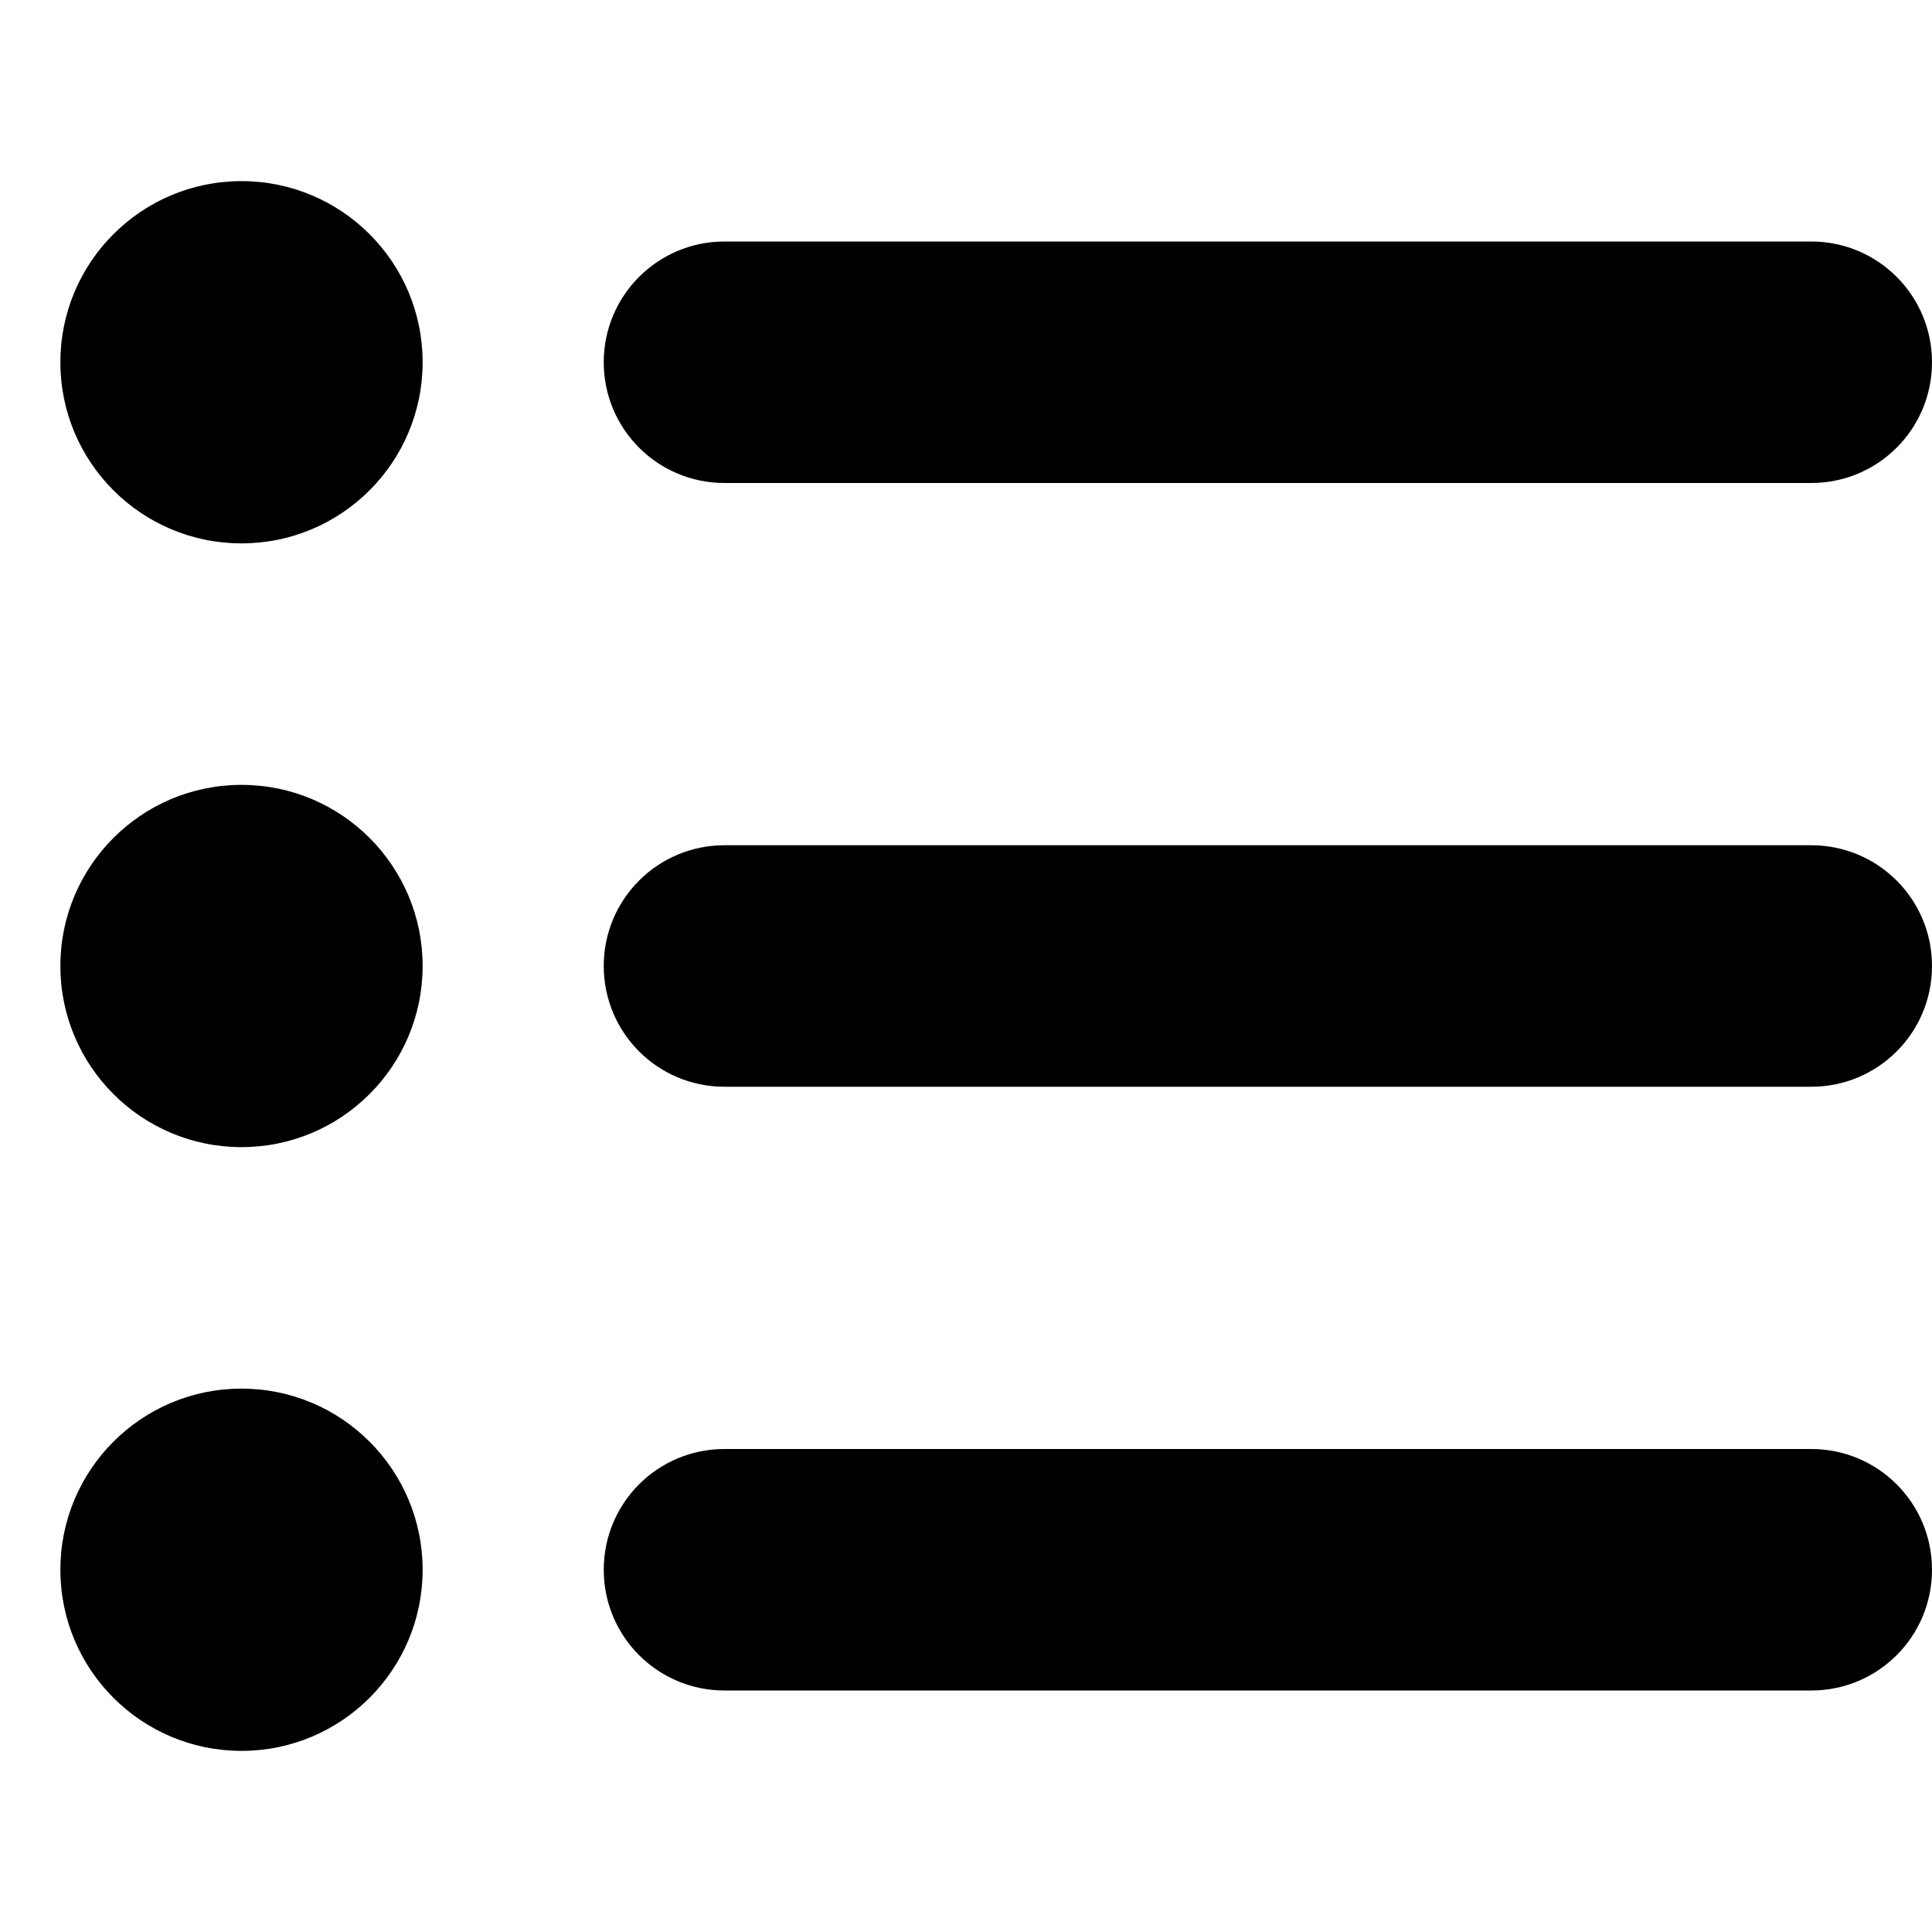
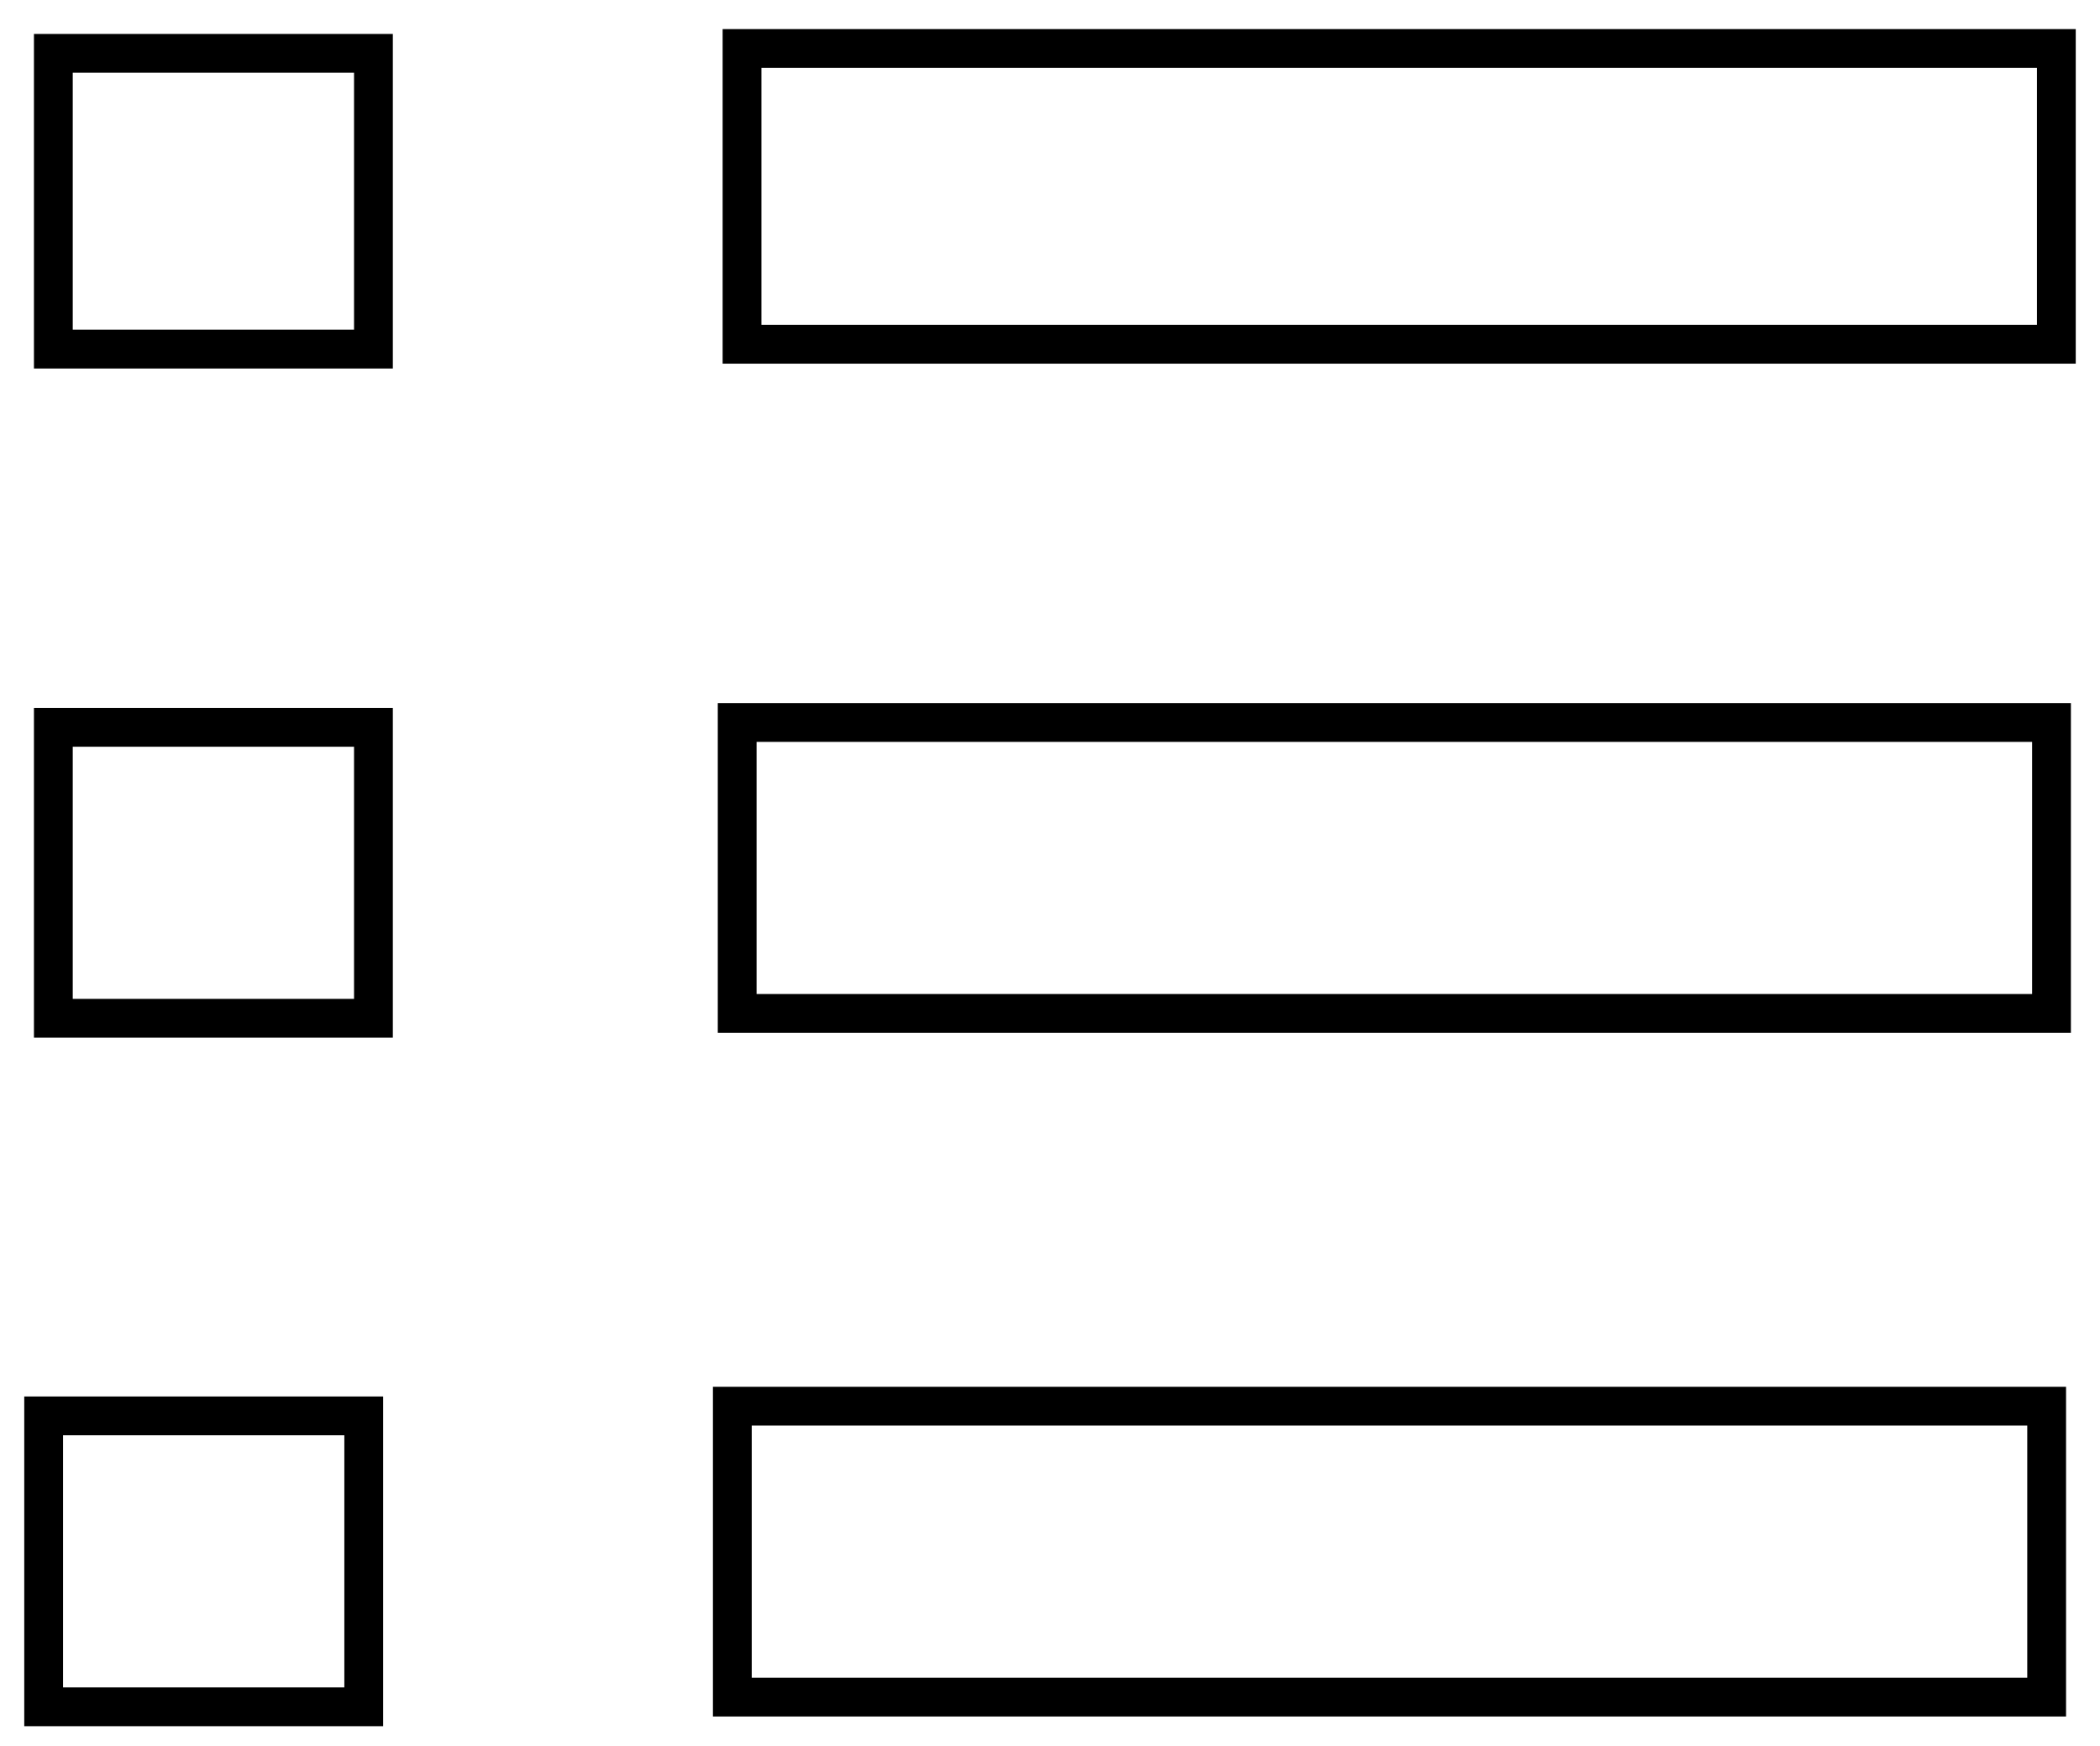
- <svg xmlns="http://www.w3.org/2000/svg" viewBox="0 0 512 512">
-   <path d="M16 96C16 69.49 37.49 48 64 48C90.51 48 112 69.49 112 96C112 122.5 90.51 144 64 144C37.49 144 16 122.5 16 96zM480 64C497.7 64 512 78.33 512 96C512 113.7 497.7 128 480 128H192C174.3 128 160 113.7 160 96C160 78.33 174.3 64 192 64H480zM480 224C497.7 224 512 238.3 512 256C512 273.7 497.7 288 480 288H192C174.3 288 160 273.7 160 256C160 238.3 174.3 224 192 224H480zM480 384C497.7 384 512 398.3 512 416C512 433.7 497.7 448 480 448H192C174.3 448 160 433.7 160 416C160 398.3 174.3 384 192 384H480zM16 416C16 389.5 37.49 368 64 368C90.51 368 112 389.5 112 416C112 442.5 90.51 464 64 464C37.49 464 16 442.5 16 416zM112 256C112 282.5 90.51 304 64 304C37.49 304 16 282.5 16 256C16 229.5 37.49 208 64 208C90.51 208 112 229.5 112 256z" />
+ <svg xmlns="http://www.w3.org/2000/svg" version="1.0" width="433pt" height="360pt" viewBox="0 0 433 360" preserveAspectRatio="xMidYMid meet">
+   <g transform="translate(0,360) scale(0.1,-0.1)" fill="#000000" stroke="none">
+     <path d="M1490 3195 l0 -345 1395 0 1395 0 0 345 0 345 -1395 0 -1395 0 0 -345z m2710 0 l0 -265 -1315 0 -1315 0 0 265 0 265 1315 0 1315 0 0 -265z" />
+     <path d="M70 3185 l0 -345 370 0 370 0 0 345 0 345 -370 0 -370 0 0 -345z m660 0 l0 -265 -290 0 -290 0 0 265 0 265 290 0 290 0 0 -265z" />
+     <path d="M1480 1810 l0 -340 1395 0 1395 0 0 340 0 340 -1395 0 -1395 0 0 -340z m2710 0 l0 -260 -1315 0 -1315 0 0 260 0 260 1315 0 1315 0 0 -260z" />
+     <path d="M70 1800 l0 -340 370 0 370 0 0 340 0 340 -370 0 -370 0 0 -340z m660 0 l0 -260 -290 0 -290 0 0 260 0 260 290 0 290 0 0 -260z" />
+     <path d="M1470 400 l0 -340 1395 0 1395 0 0 340 0 340 -1395 0 -1395 0 0 -340z m2710 0 l0 -260 -1315 0 -1315 0 0 260 0 260 1315 0 1315 0 0 -260z" />
+     <path d="M50 380 l0 -340 370 0 370 0 0 340 0 340 -370 0 -370 0 0 -340z m660 0 l0 -260 -290 0 -290 0 0 260 0 260 290 0 290 0 0 -260z" />
+   </g>
</svg>
